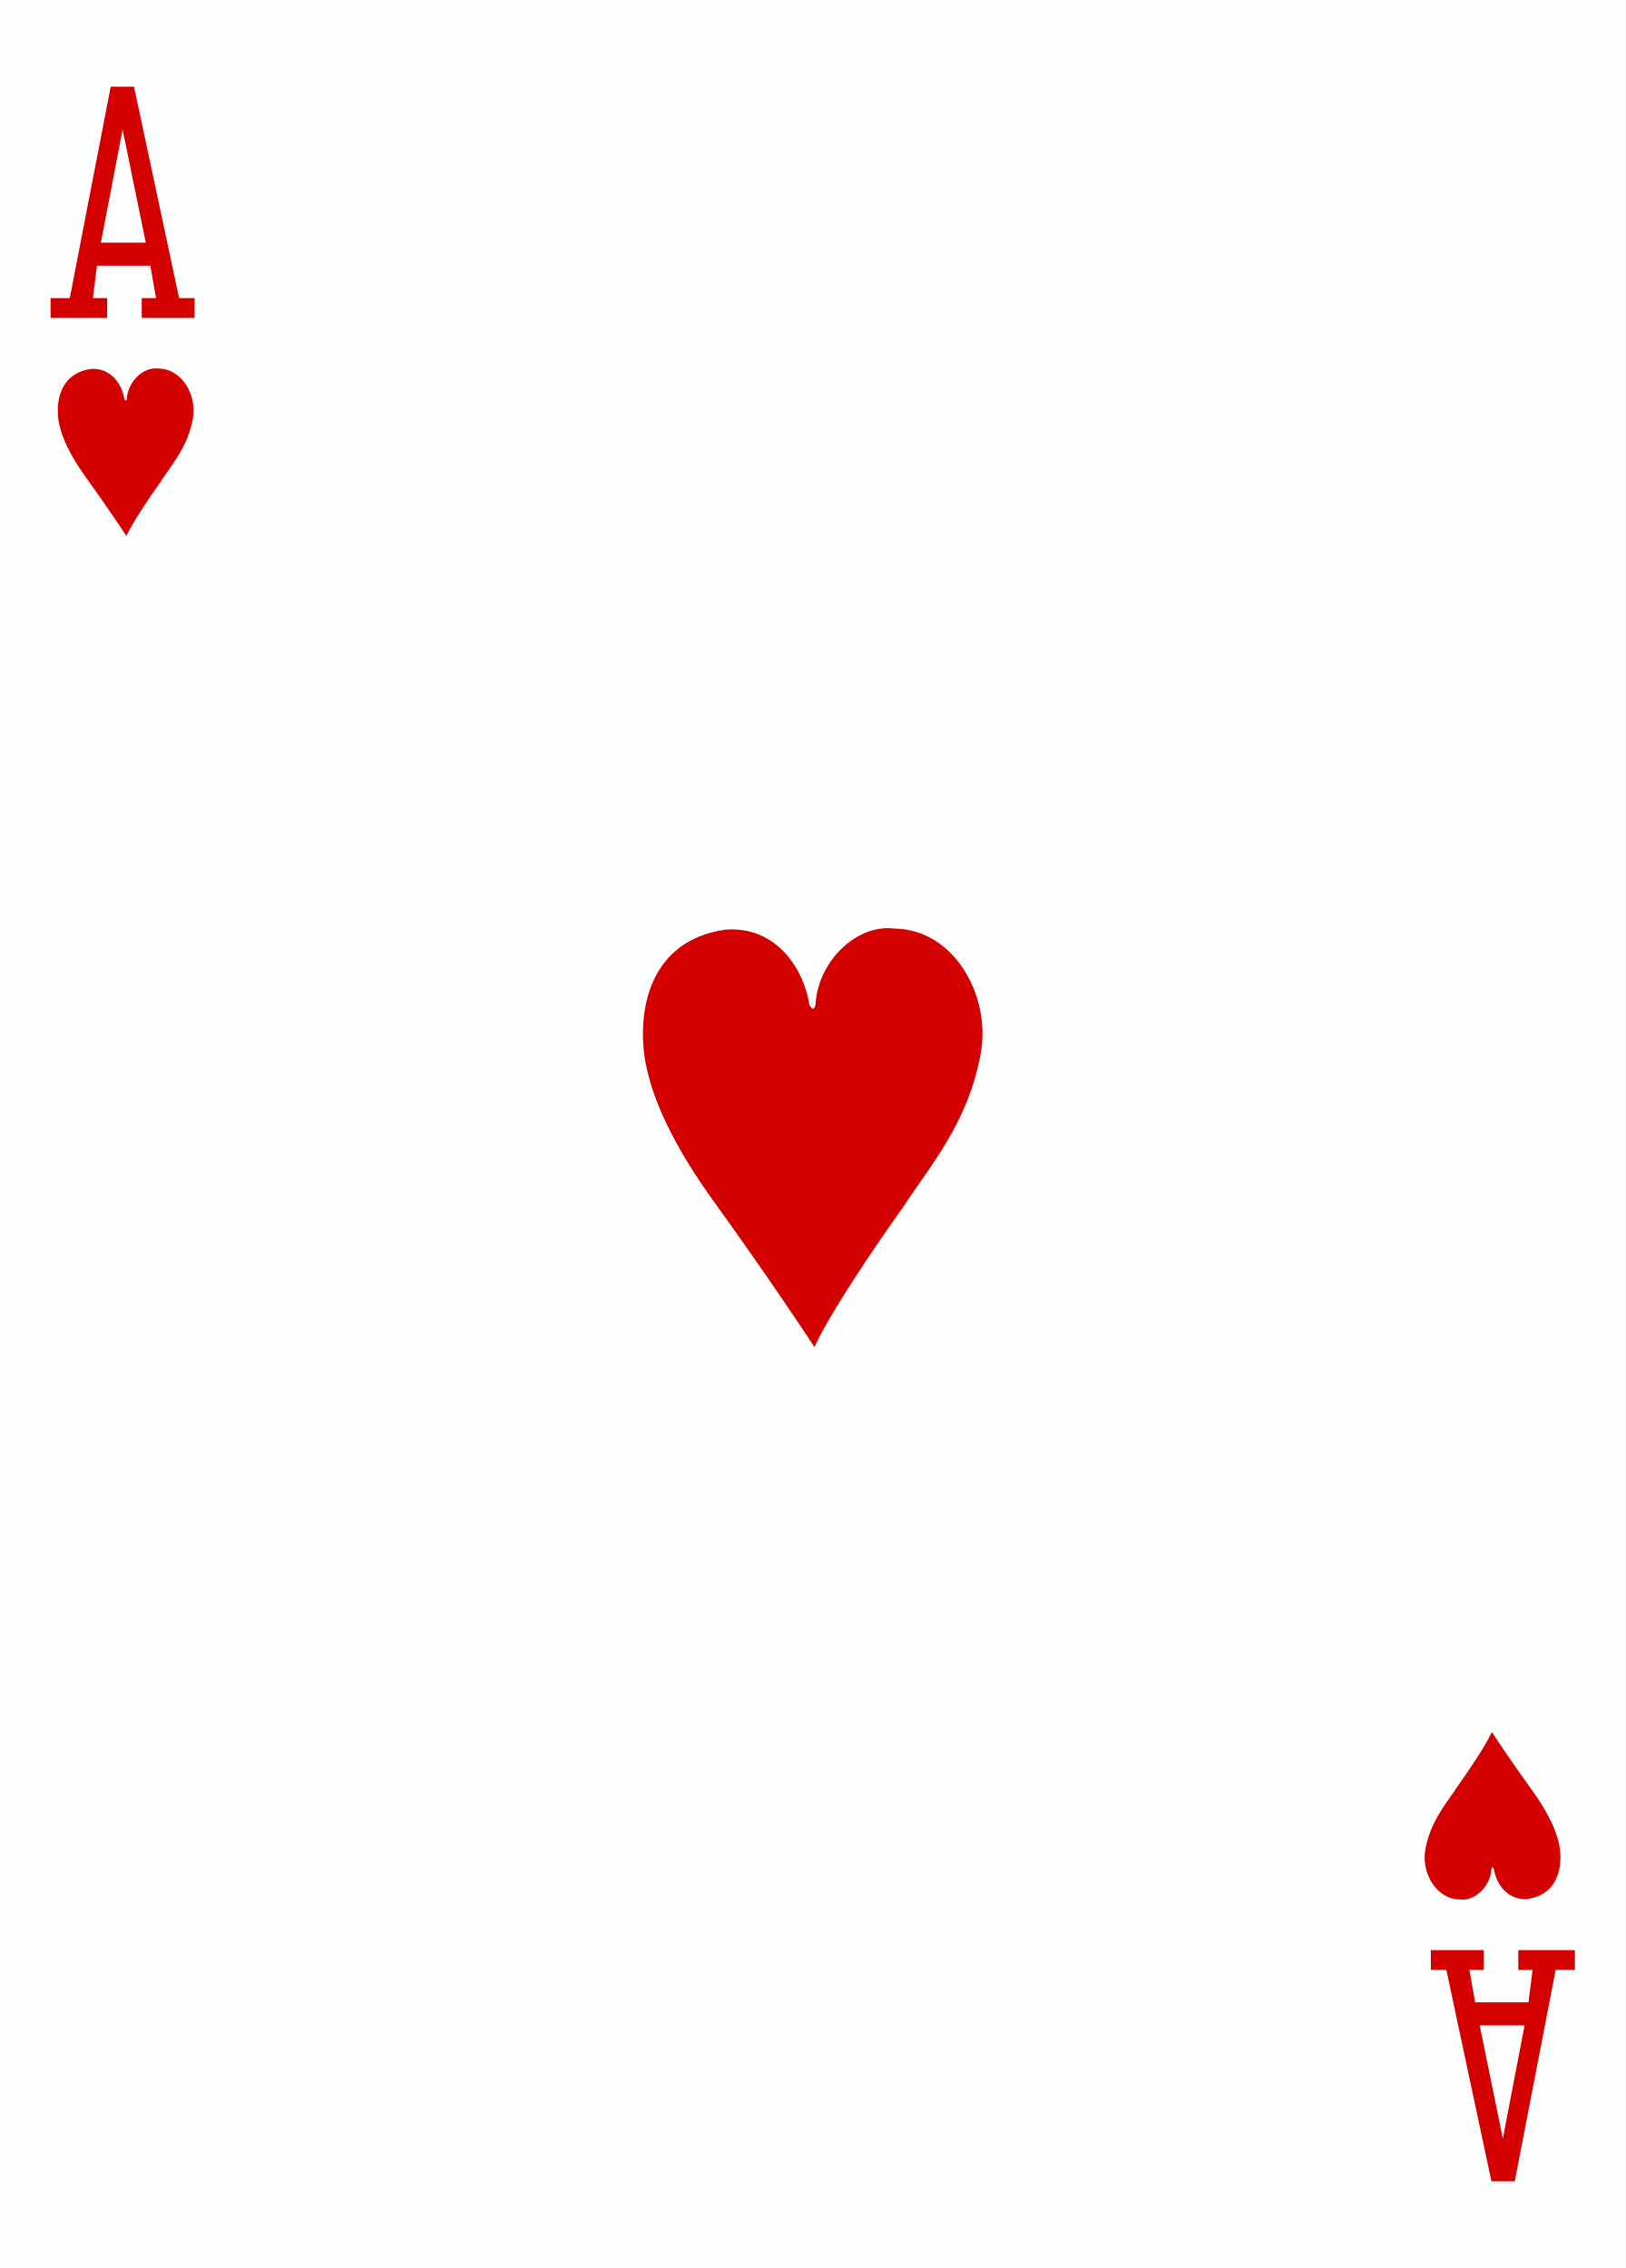
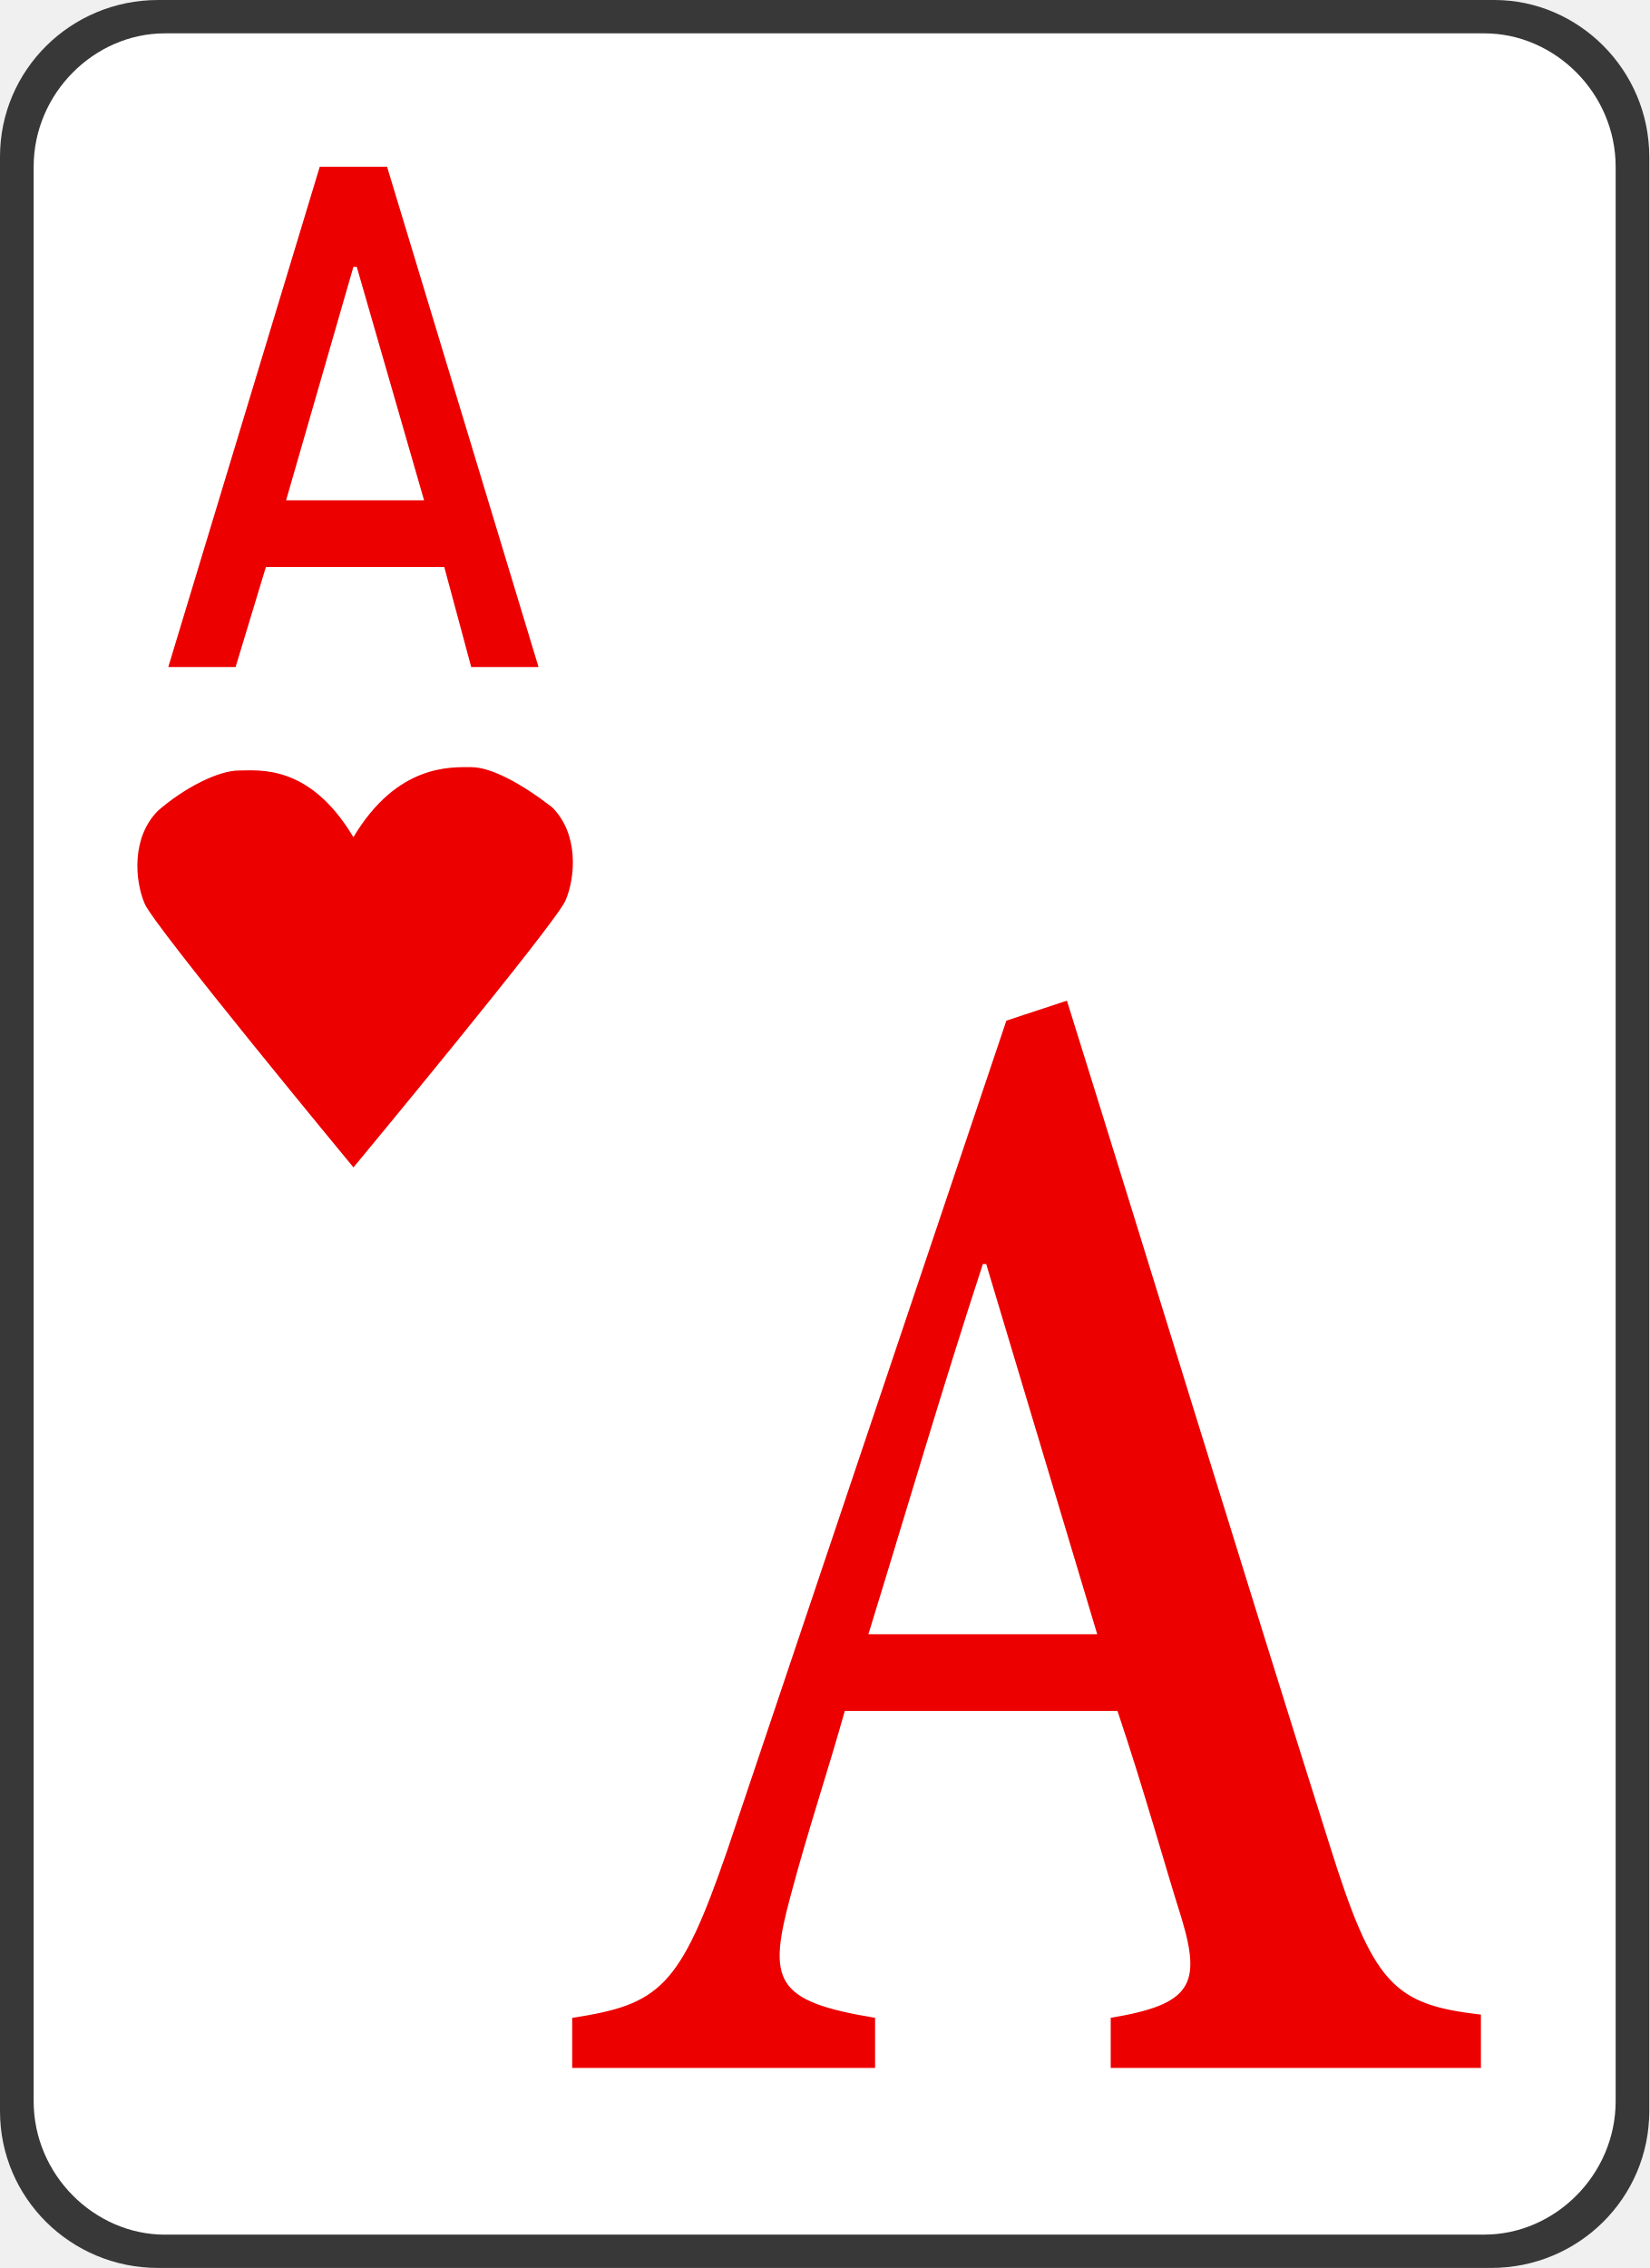
- <svg xmlns="http://www.w3.org/2000/svg" xmlns:xlink="http://www.w3.org/1999/xlink" version="1.2" baseProfile="tiny" viewBox="0 0 225 314" width="225px" height="314px" fill="#d40000">
-   <defs>
-     <style>
-                 .maxi-card { display: block; }
-                 .mini-card { display: none; }
-         </style>
-     <path id="suit" d="M16.491,0.199             c7.12-0.475,10.831,5.639,11.556,10.456c0.432,0.766,0.668,0.55,0.834-0.042c0.348-6.186,5.855-11.24,10.955-10.55             c8.3,0.108,13.344,9.393,11.926,17.251c-1.733,9.6-6.877,15.38-10.771,21.332C36.585,44.811,30.654,53.715,28.742,58             c0,0-6.027-9.222-13.87-20.067c-5.243-7.252-9.44-15.11-9.831-21.875C4.595,8.327,7.751,1.399,16.491,0.199L16.491,0.199z" />
-     <path id="numeral" d="M0,32.008V29.27h2.661L8.325,0h3.224l6.242,29.27h2.147v2.738h-7.317V29.27h1.977l-0.787-4.484             H6.426l-0.57,4.484h1.978v2.738H0z M13.178,21.592L9.971,5.922l-3.008,15.67H13.178z" />
-   </defs>
-   <rect width="100%" height="100%" fill="#fefefe" />
-   <g class="maxi-card">
-     <use xlink:href="#numeral" transform="matrix(1,0,0,1,7,12)" />
-     <use xlink:href="#suit" transform="matrix(0.4,0,0,0.4,6,51)" />
-     <use xlink:href="#numeral" transform="matrix(-1,0,0,-1,218,302)" />
-     <use xlink:href="#suit" transform="matrix(-0.4,0,0,-0.4,218,263)" />
-     <use xlink:href="#suit" transform="matrix(1,0,0,1,84,128.5)" />
+ <svg xmlns="http://www.w3.org/2000/svg" version="1.1" id="Layer_1" x="0px" y="0px" width="32px" height="44px" viewBox="0 0 32 44" enable-background="new 0 0 32 44" xml:space="preserve">
+   <g>
+     <path fill="#383838" d="M3.069,0h25.927C30.629,0,32,1.359,32,3.041v37.917c0,1.683-1.371,3.041-3.069,3.041H3.069   C1.372,43.999,0,42.641,0,40.958V3.041C0,1.359,1.372,0,3.069,0L3.069,0z" />
+     <path fill="#FFFFFF" d="M3.2,43.353c-1.371,0-2.547-1.165-2.547-2.588V3.235c0-1.424,1.176-2.588,2.547-2.588h25.6   c1.372,0,2.548,1.165,2.548,2.588v37.529c0,1.423-1.176,2.588-2.548,2.588H3.2z" />
+     <path fill="#ED0000" d="M9.143,12.941h1.306L7.51,3.235H6.204l-2.939,9.706h1.306L5.159,11h3.461L9.143,12.941z M5.551,9.706   l1.306-4.529h0.065l1.306,4.529H5.551z" />
+     <path fill="#ED0000" d="M21.551,40.117v-0.971c1.567-0.259,1.763-0.646,1.371-1.941c-0.327-1.035-0.718-2.458-1.24-4.012h-5.291   c-0.326,1.165-0.718,2.33-1.044,3.559c-0.458,1.684-0.327,2.071,1.632,2.395v0.971h-5.877v-0.971   c1.698-0.259,2.09-0.582,3.004-3.235l5.42-16.111l1.175-0.388c1.698,5.436,3.396,11,5.094,16.371   c0.85,2.718,1.241,3.105,2.939,3.3v1.035H21.551z M19.135,24.523H19.07c-0.784,2.394-1.502,4.853-2.221,7.182h4.44L19.135,24.523z   " />
+     <path fill="#ED0000" d="M10.71,15.659c-0.587-0.453-1.175-0.776-1.567-0.776c-0.392,0-1.437-0.065-2.286,1.359   c-0.849-1.424-1.828-1.294-2.22-1.294s-1.045,0.324-1.567,0.776c-0.522,0.518-0.457,1.359-0.261,1.812   c0.196,0.453,4.049,5.112,4.049,5.112s3.918-4.724,4.114-5.177C11.167,17.017,11.233,16.176,10.71,15.659L10.71,15.659z" />
  </g>
</svg>
